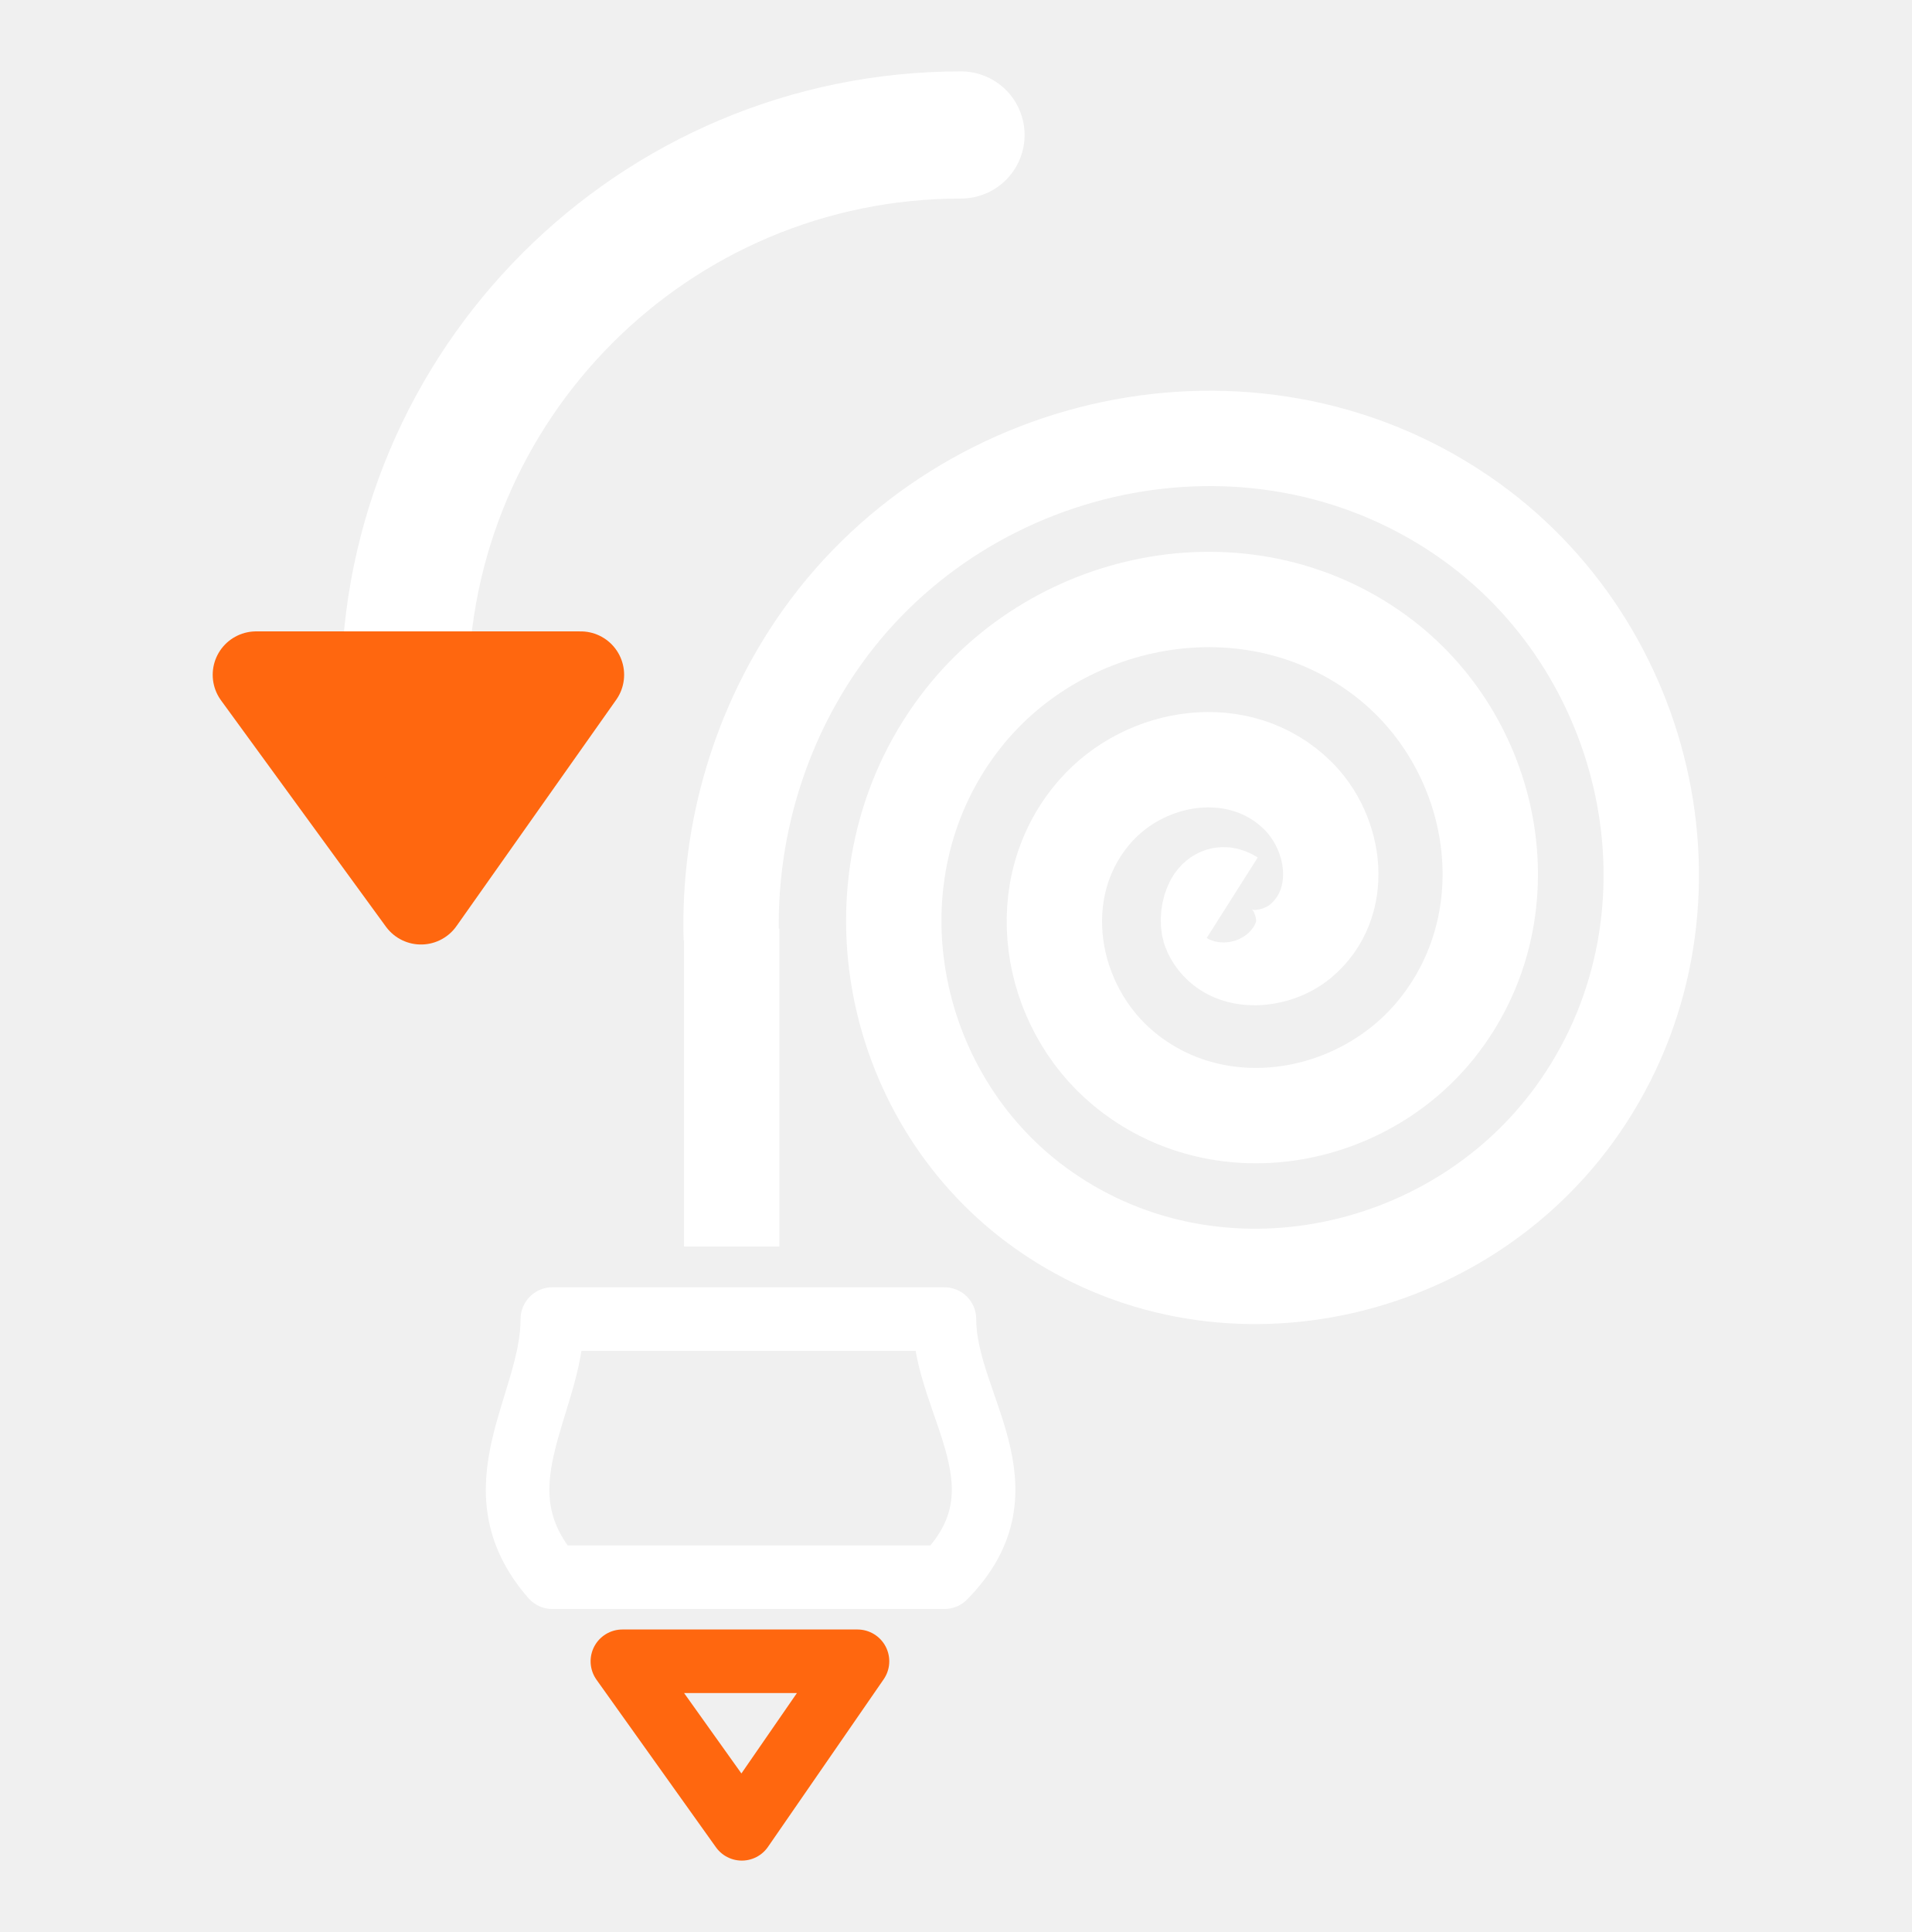
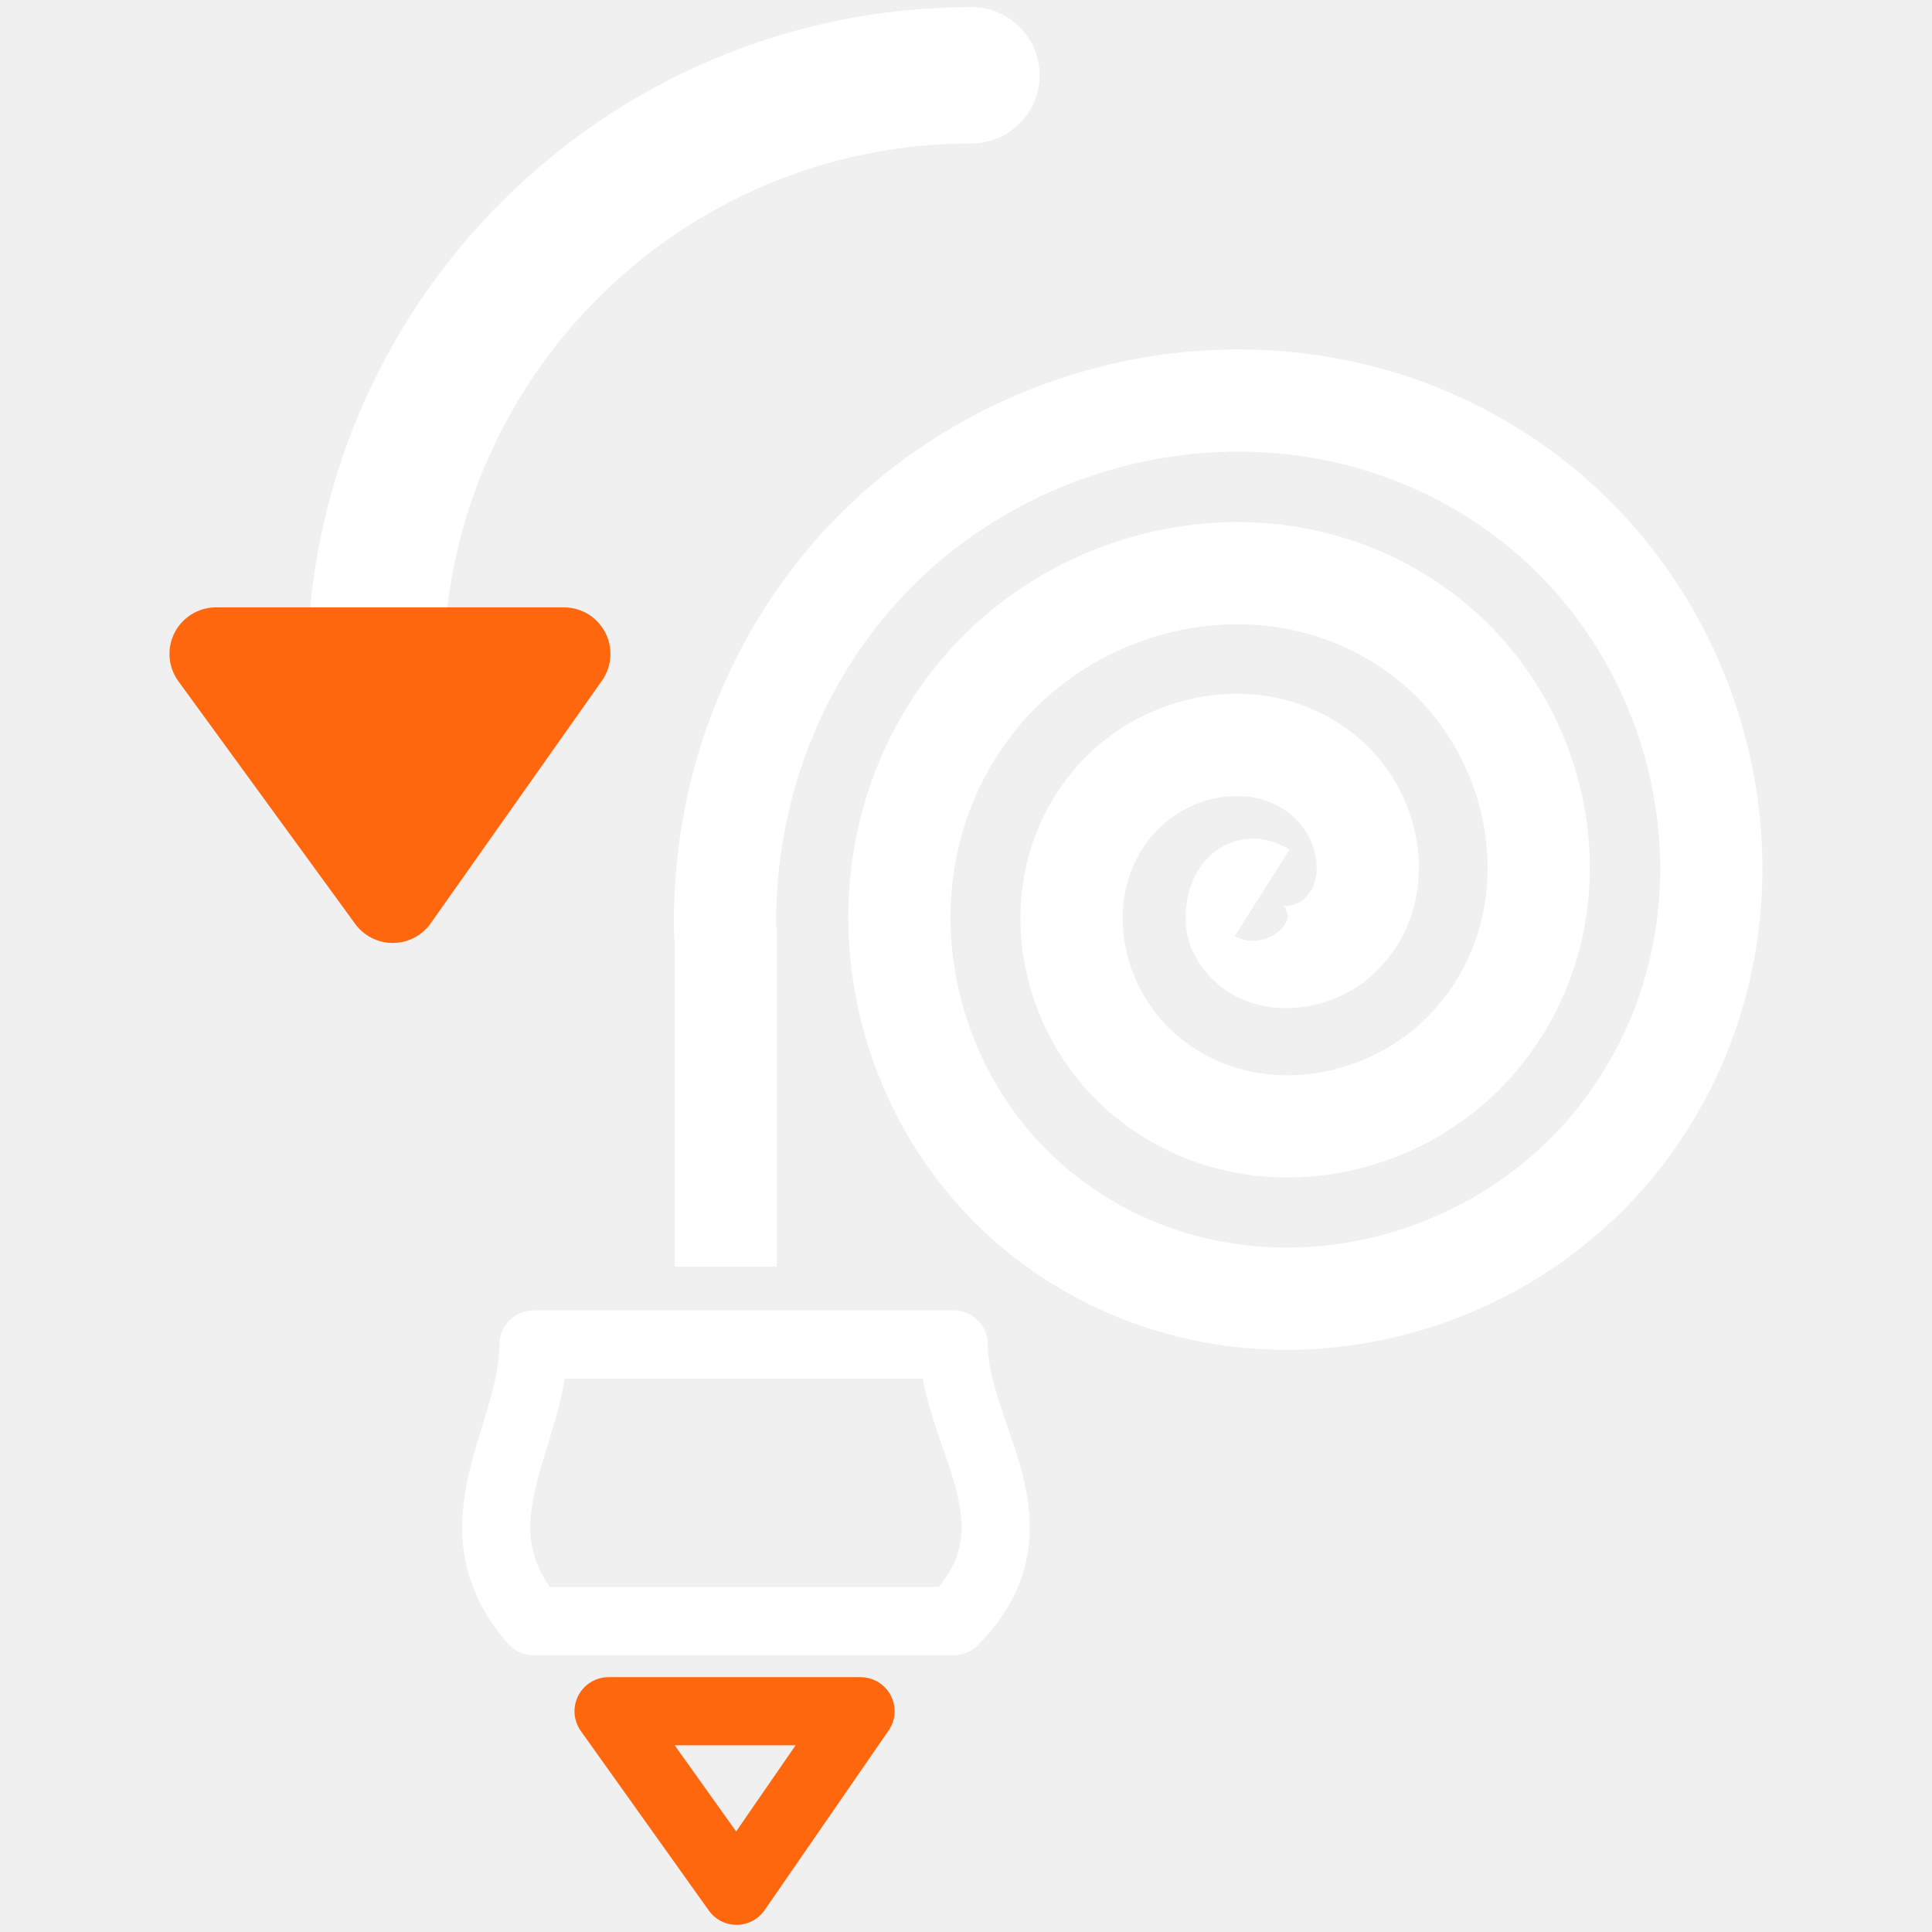
- <svg xmlns="http://www.w3.org/2000/svg" width="60.138" height="60.777" viewBox="0 0 60.138 60.777" id="svg4160" version="1.1">
+ <svg xmlns="http://www.w3.org/2000/svg" width="64" height="64" viewBox="0 0 64 64" id="svg4160" version="1.1">
  <defs id="defs4162" />
-   <g id="layer3" style="display:inline" transform="translate(-3.532845,2.263642)">
-     <g transform="translate(-6.641895,-14.14889)" style="display:inline" id="g72">
+   <g id="layer3" style="display:inline" transform="translate(-3.532845,5.487126)">
+     <g transform="matrix(1.128661,0,0,1.128661,-9.88851,-21.19957)" style="display:inline" id="g72">
      <path id="path4720" d="m 34.812,60.728 -5.32,-5.938 5.286,-0.047 c 2.907,-0.026 7.654,-0.026 10.548,0 l 5.262,0.047 -5.129,5.926 c -2.821,3.259 -5.173,5.931 -5.228,5.938 -0.055,0.006 -2.494,-2.661 -5.42,-5.926 z" style="fill:none;stroke:none;stroke-width:0.536;stroke-linecap:round;stroke-linejoin:round;stroke-miterlimit:4;stroke-dasharray:none;stroke-opacity:1" />
      <path id="path4722" d="M 20.243,44.255 V 37.023 H 39.528 58.814 V 44.255 51.487 H 39.528 20.243 Z" style="fill:none;stroke:none;stroke-width:0.536;stroke-linecap:round;stroke-linejoin:round;stroke-miterlimit:4;stroke-dasharray:none;stroke-opacity:1" />
      <path transform="matrix(-0.3932346,-0.9194382,-0.9194382,0.3932346,72.99741,-2.793443)" d="m -30,39 c 0.632,0.434 -0.273,1.066 -0.721,1.05 -1.214,-0.042 -1.68,-1.5 -1.38,-2.492 0.535,-1.774 2.672,-2.368 4.263,-1.71 2.334,0.965 3.073,3.859 2.04,6.034 -1.376,2.898 -5.051,3.785 -7.805,2.37 -3.465,-1.78 -4.5,-6.245 -2.7,-9.576 2.18,-4.033 7.441,-5.217 11.347,-3.03 4.603,2.578 5.936,8.637 3.36,13.118 -2.974,5.173 -9.834,6.655 -14.889,3.689 -5.743,-3.37 -7.375,-11.031 -4.019,-16.66 3.765,-6.314 12.229,-8.096 18.431,-4.349 6.885,4.16 8.817,13.427 4.679,20.202 -1.759,2.88 -4.465,5.124 -7.605,6.353" id="path4178" style="fill:none;fill-rule:evenodd;stroke:#ffffff;stroke-width:3;stroke-linecap:butt;stroke-linejoin:round;stroke-miterlimit:4;stroke-dasharray:none;stroke-opacity:1" />
      <path id="path4180" d="m 33.192,41.098 v 10" style="fill:none;fill-rule:evenodd;stroke:#ffffff;stroke-width:3;stroke-linecap:butt;stroke-linejoin:round;stroke-miterlimit:4;stroke-dasharray:none;stroke-opacity:1" />
      <path id="rect4168-1" d="m 27.55,53.381 h 12.333 c 0,2.707 2.773,5.307 0,8.12 H 27.55 c -2.46,-2.813 0,-5.414 0,-8.12 z" style="display:inline;fill:none;stroke:#ffffff;stroke-width:2;stroke-linecap:round;stroke-linejoin:round;stroke-miterlimit:4;stroke-dasharray:none;stroke-opacity:1" />
      <path id="path4710-2" d="m 29.753,64.146 3.757,5.27 3.638,-5.27 z" style="display:inline;fill:none;fill-rule:evenodd;stroke:#ff670f;stroke-width:2;stroke-linecap:butt;stroke-linejoin:round;stroke-miterlimit:4;stroke-dasharray:none;stroke-opacity:1" />
      <path id="path4216" d="m 22.905,33.631 c 0,-9.665 7.835,-17.5 17.5,-17.5" style="fill:none;fill-opacity:1;fill-rule:nonzero;stroke:#ffffff;stroke-width:4;stroke-linecap:round;stroke-linejoin:round;stroke-miterlimit:4;stroke-dasharray:none;stroke-opacity:1" />
      <path id="path4710-2-1" d="m 18.231,33.113 5.187,7.119 5.024,-7.119 z" style="display:inline;fill:#ff670f;fill-opacity:1;fill-rule:evenodd;stroke:#ff670f;stroke-width:2.731;stroke-linecap:butt;stroke-linejoin:round;stroke-miterlimit:4;stroke-dasharray:none;stroke-opacity:1" />
    </g>
  </g>
</svg>
